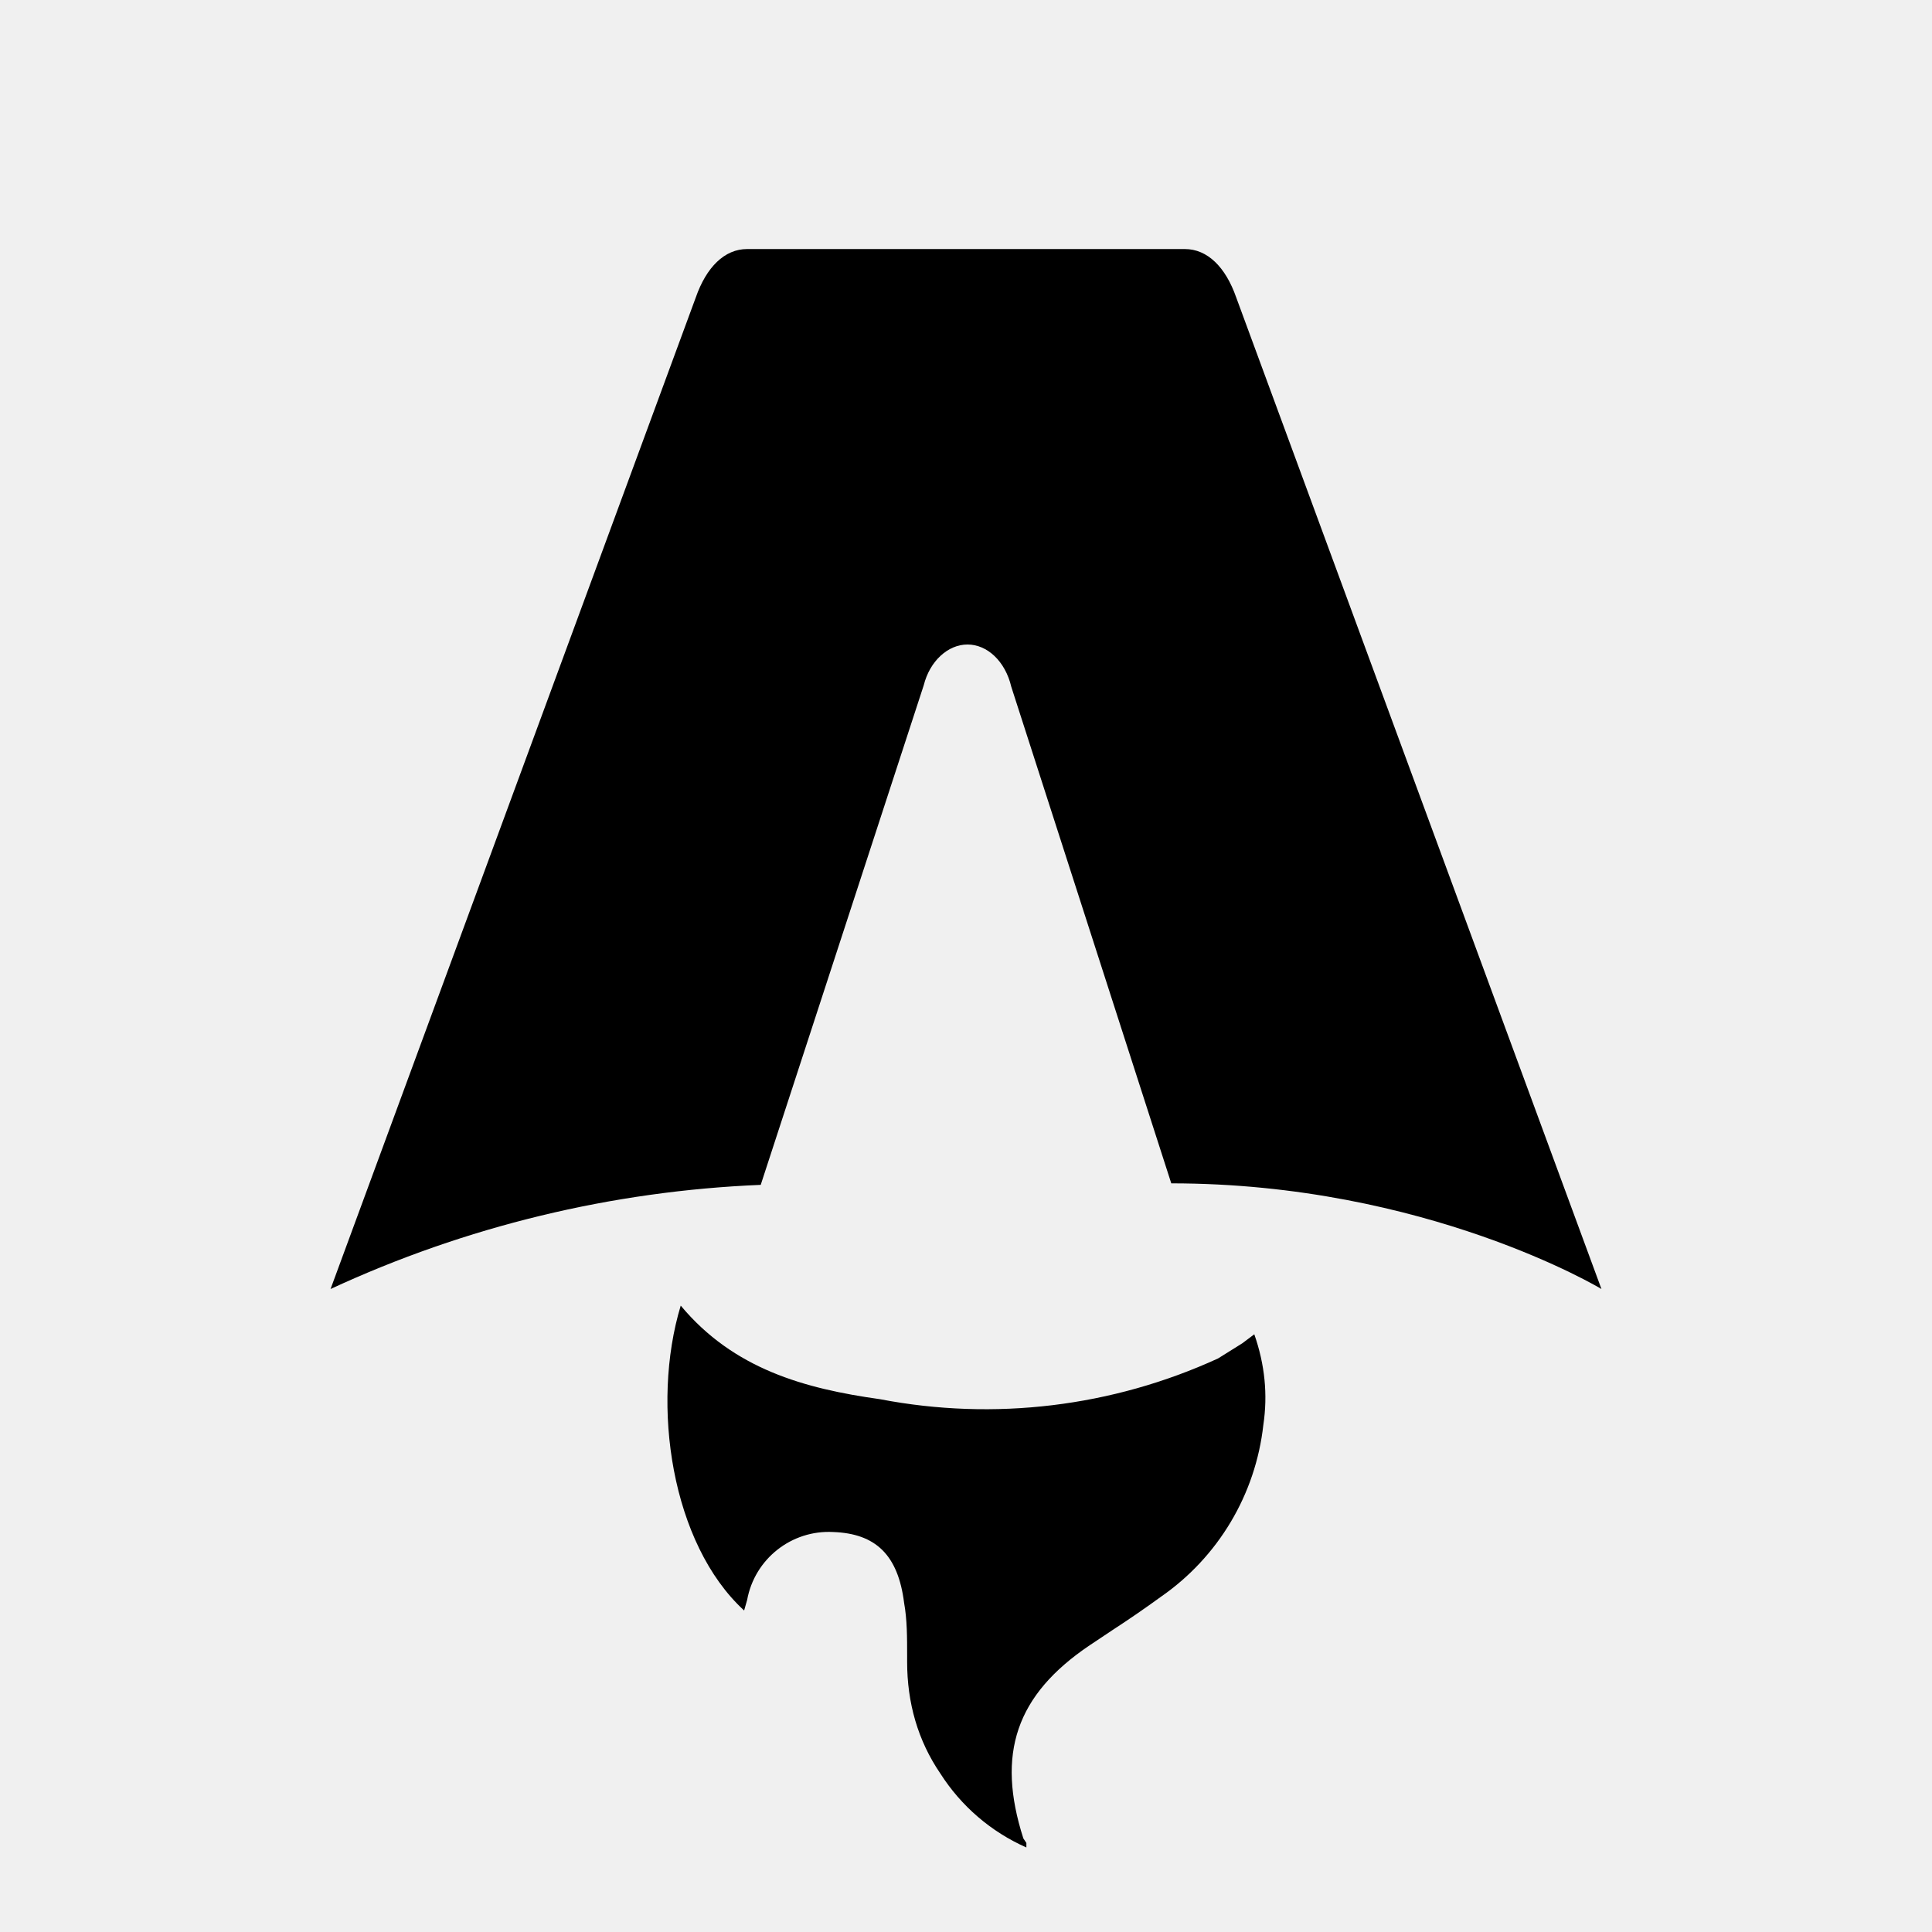
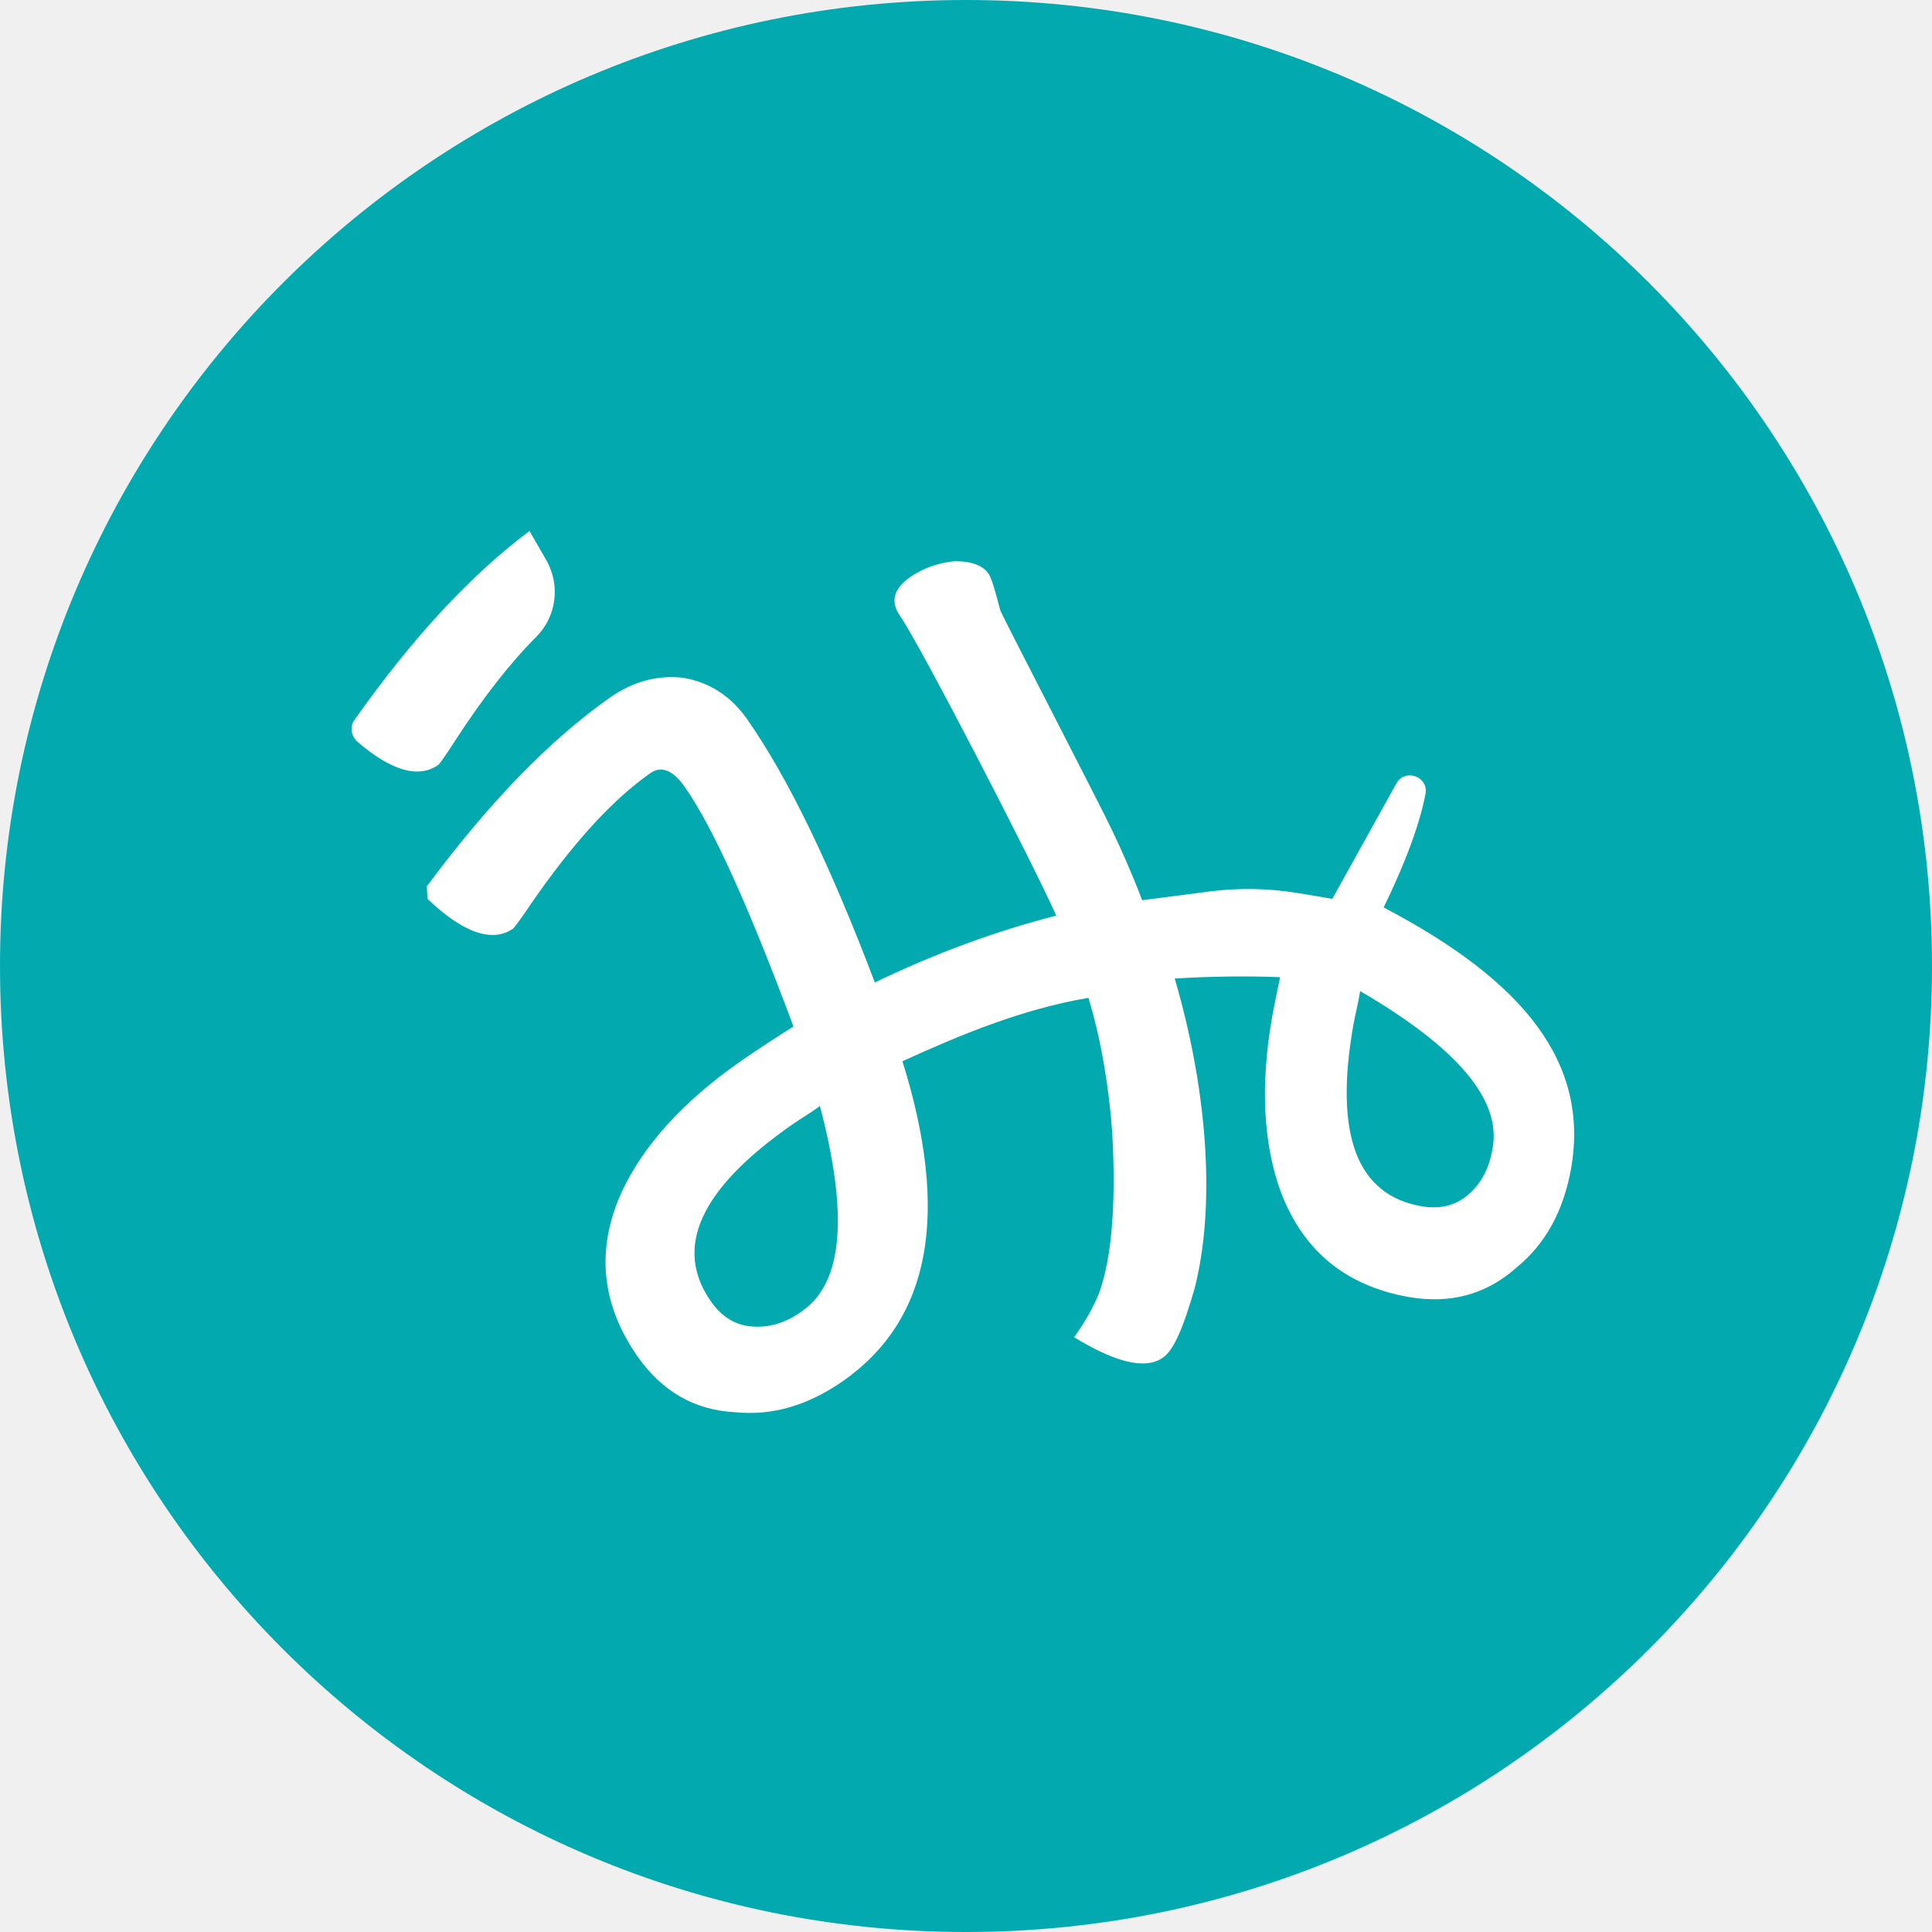
- <svg xmlns="http://www.w3.org/2000/svg" fill="none" viewBox="0 0 128 128">
-   <path d="M50.4 78.5a75.1 75.1 0 0 0-28.5 6.9l24.2-65.7c.7-2 1.9-3.2 3.4-3.2h29c1.5 0 2.7 1.2 3.4 3.2l24.2 65.7s-11.6-7-28.5-7L67 45.5c-.4-1.7-1.6-2.8-2.9-2.8-1.3 0-2.5 1.1-2.9 2.7L50.4 78.5Zm-1.1 28.2Zm-4.2-20.2c-2 6.6-.6 15.8 4.2 20.2a17.5 17.5 0 0 1 .2-.7 5.5 5.5 0 0 1 5.7-4.5c2.8.1 4.3 1.5 4.7 4.7.2 1.1.2 2.3.2 3.5v.4c0 2.7.7 5.2 2.2 7.4a13 13 0 0 0 5.7 4.9v-.3l-.2-.3c-1.8-5.6-.5-9.5 4.4-12.8l1.5-1a73 73 0 0 0 3.2-2.2 16 16 0 0 0 6.8-11.4c.3-2 .1-4-.6-6l-.8.6-1.6 1a37 37 0 0 1-22.4 2.7c-5-.7-9.7-2-13.2-6.2Z" />
-   <style>
-         path { fill: #000; }
-         @media (prefers-color-scheme: dark) {
-             path { fill: #FFF; }
-         }
+ <svg xmlns="http://www.w3.org/2000/svg" id="Layer_2" data-name="Layer 2" viewBox="0 0 128 128">
+   <defs>
+     <style>
+       .cls-1 {
+         fill: none;
+       }
+ 
+       .cls-1, .cls-2, .cls-3 {
+         stroke-width: 0px;
+       }
+ 
+       .cls-4 {
+         clip-path: url(#clippath-1);
+       }
+ 
+       .cls-2 {
+         fill: #fff;
+       }
+ 
+       .cls-3 {
+         fill: #02aab0;
+       }
+ 
+       .cls-5 {
+         clip-path: url(#clippath);
+       }
    </style>
+     <clipPath id="clippath">
+       <rect class="cls-1" width="128" height="128" />
+     </clipPath>
+     <clipPath id="clippath-1">
+       <rect class="cls-1" width="128" height="128" />
+     </clipPath>
+   </defs>
+   <g id="Layer_1-2" data-name="Layer 1">
+     <g id="Artwork_5" data-name="Artwork 5">
+       <g class="cls-5">
+         <g class="cls-4">
+           <path class="cls-3" d="M64,128C28.65,128,0,99.35,0,64S28.65,0,64,0s64,28.65,64,64-28.65,64-64,64" />
+           <g>
+             <path class="cls-2" d="M36.21,37.14c.92,1.64.66,3.69-.66,5.03-1.77,1.77-3.56,4.07-5.37,6.86-.66,1.04-1.07,1.58-1.11,1.62-1.28.94-3.09.47-5.39-1.51-.21-.19-.36-.47-.38-.75-.02-.26.04-.51.19-.7,3.88-5.5,7.76-9.65,11.59-12.51l1.13,1.96Z" />
+             <path class="cls-2" d="M91.67,60.12c1.68-3.46,2.46-5.86,2.77-7.52.22-1.16-1.36-1.72-1.93-.69l-4.24,7.64-2.26-.38c-1.94-.32-3.91-.36-5.86-.11l-4.48.58c-.66-1.73-1.34-3.28-2.02-4.69-.62-1.34-7.11-13.87-7.36-14.47-.06-.11-.13-.53-.36-1.3-.15-.53-.3-.98-.45-1.19-.38-.53-1.11-.81-2.22-.81-1.02.09-2.05.43-2.94,1.04-1.15.81-1.34,1.66-.68,2.6,1.26,1.79,8.68,16.13,10.34,19.84-4.05,1.04-8.03,2.51-12.02,4.43-2.96-7.8-5.75-13.57-8.48-17.47-1.07-1.51-2.47-2.41-4.18-2.71-1.7-.21-3.35.23-4.88,1.3-3.98,2.79-8.03,6.97-12.14,12.51l.04.83c2.41,2.3,4.33,2.92,5.69,1.96.04-.04.47-.58,1.15-1.6,2.71-3.94,5.35-6.88,7.93-8.69.72-.51,1.51-.19,2.28.92,1.88,2.68,4.26,7.99,7.2,15.87-1.15.72-2.34,1.49-3.6,2.37-3.79,2.66-6.37,5.56-7.78,8.59-1.73,3.81-1.36,7.46,1.07,10.93,1.6,2.26,3.73,3.52,6.41,3.66,2.54.26,4.9-.47,7.22-2.09,5.77-4.07,7.05-11.06,3.9-21.16,3.79-1.73,7.9-3.45,12.32-4.2.87,2.83,1.38,6.12,1.58,8.95.26,4.75-.04,8.25-.85,10.55-.4,1-.96,2-1.68,2.98,2.73,1.68,4.73,2.17,5.88,1.36.75-.51,1.38-2.07,2.11-4.6,1.36-5.35.92-12.85-1.32-20.52,2.23-.14,4.77-.18,6.98-.09-.18.85-.36,1.72-.53,2.64-.8,4.56-.57,8.44.57,11.57,1.48,3.92,4.31,6.24,8.48,6.98,2.73.47,5.12-.15,7.13-1.94,1.97-1.61,3.13-3.8,3.63-6.58,1.21-6.96-3.05-12.38-12.42-17.29M53.17,86.85c-1.04.75-2.11,1.11-3.26,1.04-1.13-.06-2.05-.6-2.79-1.64-2.51-3.56-.77-7.46,5.33-11.72.64-.45,1.26-.79,1.87-1.26,1.9,7.2,1.53,11.7-1.15,13.57M98.89,76.07c-.21,1.27-.71,2.28-1.57,3.04-.84.75-1.87,1.02-3.13.81-4.29-.74-5.82-4.73-4.52-12.05.14-.77.33-1.45.44-2.21,6.43,3.75,9.36,7.19,8.78,10.41" />
+           </g>
+         </g>
+       </g>
+     </g>
+   </g>
</svg>
